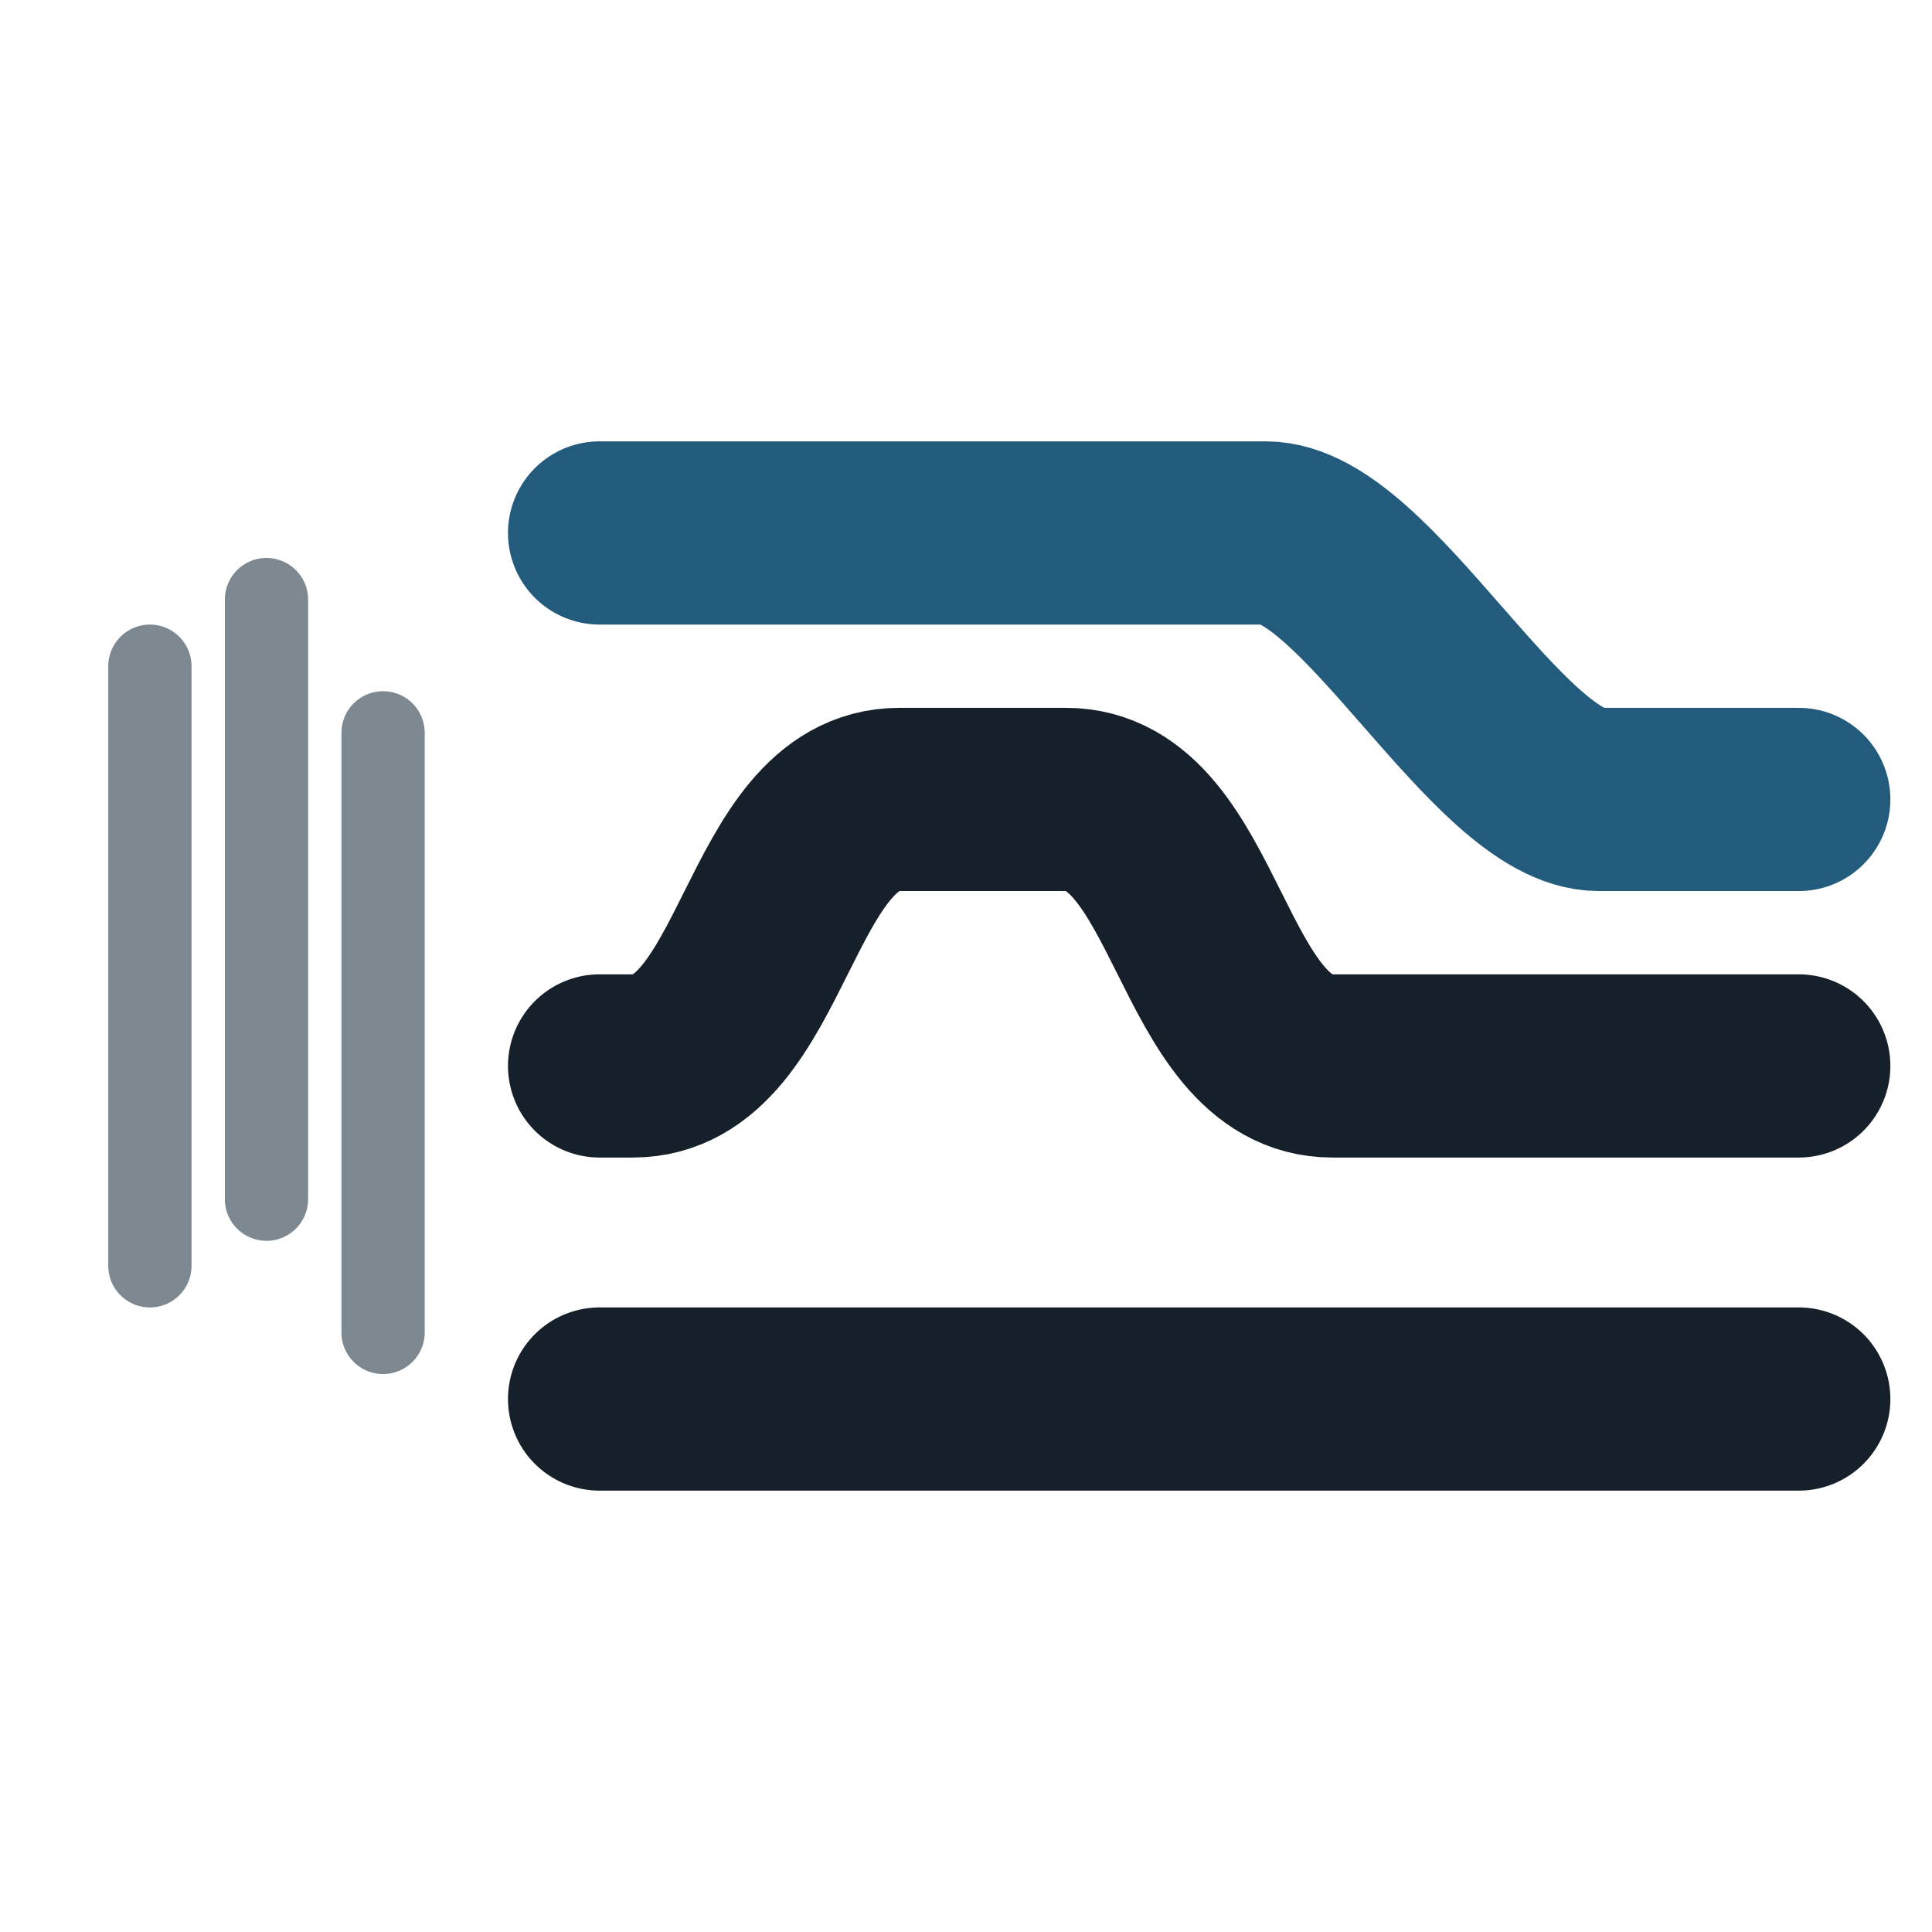
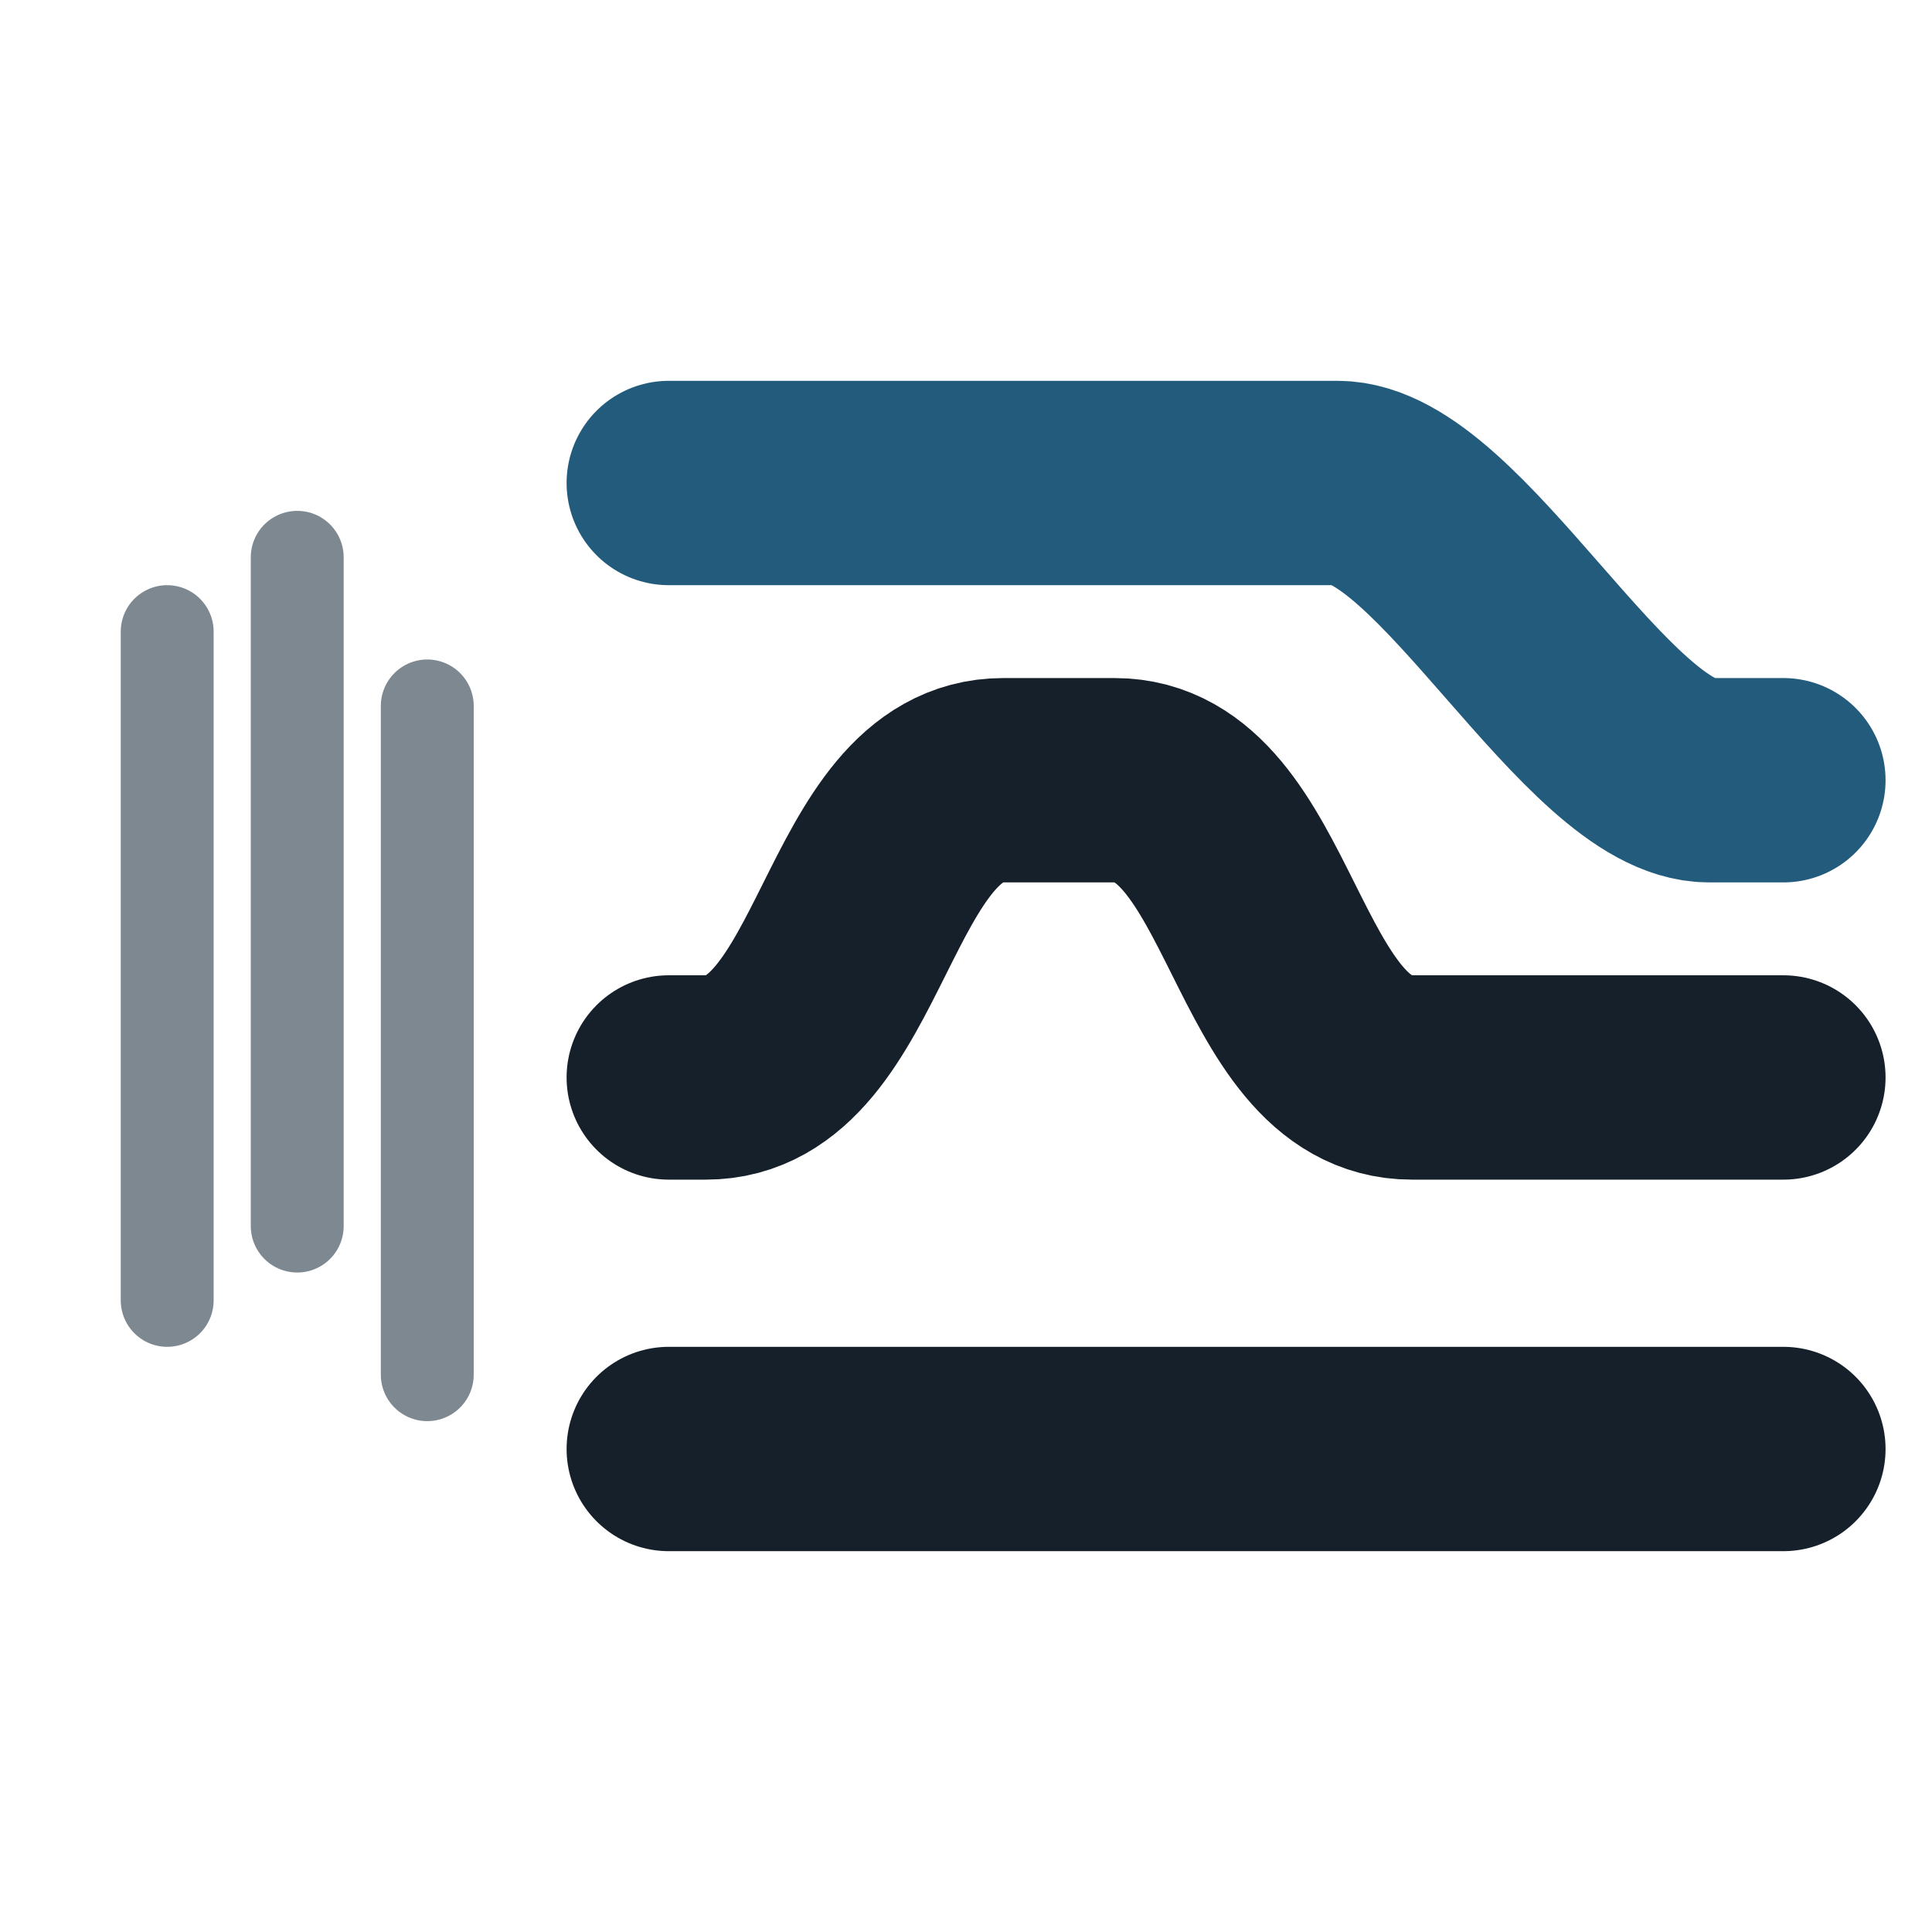
- <svg xmlns="http://www.w3.org/2000/svg" viewBox="-36 -32 116 116" role="img" aria-label="sonore">
+ <svg xmlns="http://www.w3.org/2000/svg" viewBox="-36 -26 104 104" role="img" aria-label="sonore">
  <style>.logo-ink{stroke:#16202A}.logo-accent{stroke:#235B7C}@media (prefers-color-scheme: dark){.logo-ink{stroke:#E4E9ED}.logo-accent{stroke:#7FB6D6}}</style>
  <path d="M-27,8 V44" stroke="#7D8891" stroke-width="5" stroke-linecap="round" />
  <path d="M-20,4 V40" stroke="#7D8891" stroke-width="5" stroke-linecap="round" />
  <path d="M-13,12 V48" stroke="#7D8891" stroke-width="5" stroke-linecap="round" />
-   <path d="M0,0 H40 C46,0 54,16 60,16 H72" class="logo-accent" fill="none" stroke-width="11" stroke-linecap="round" stroke-linejoin="round" />
-   <path d="M0,32 H2 C10,32 10,16 18,16 H28 C36,16 36,32 44,32 H72" class="logo-ink" fill="none" stroke-width="11" stroke-linecap="round" stroke-linejoin="round" />
-   <path d="M0,52 H72" class="logo-ink" fill="none" stroke-width="11" stroke-linecap="round" stroke-linejoin="round" />
+   <path d="M0,0 H36 C42,0 50,16 56,16 H60" class="logo-accent" fill="none" stroke-width="11" stroke-linecap="round" stroke-linejoin="round" />
+   <path d="M0,32 H2 C10,32 10,16 18,16 H24 C32,16 32,32 40,32 H60" class="logo-ink" fill="none" stroke-width="11" stroke-linecap="round" stroke-linejoin="round" />
+   <path d="M0,52 H60" class="logo-ink" fill="none" stroke-width="11" stroke-linecap="round" stroke-linejoin="round" />
</svg>
